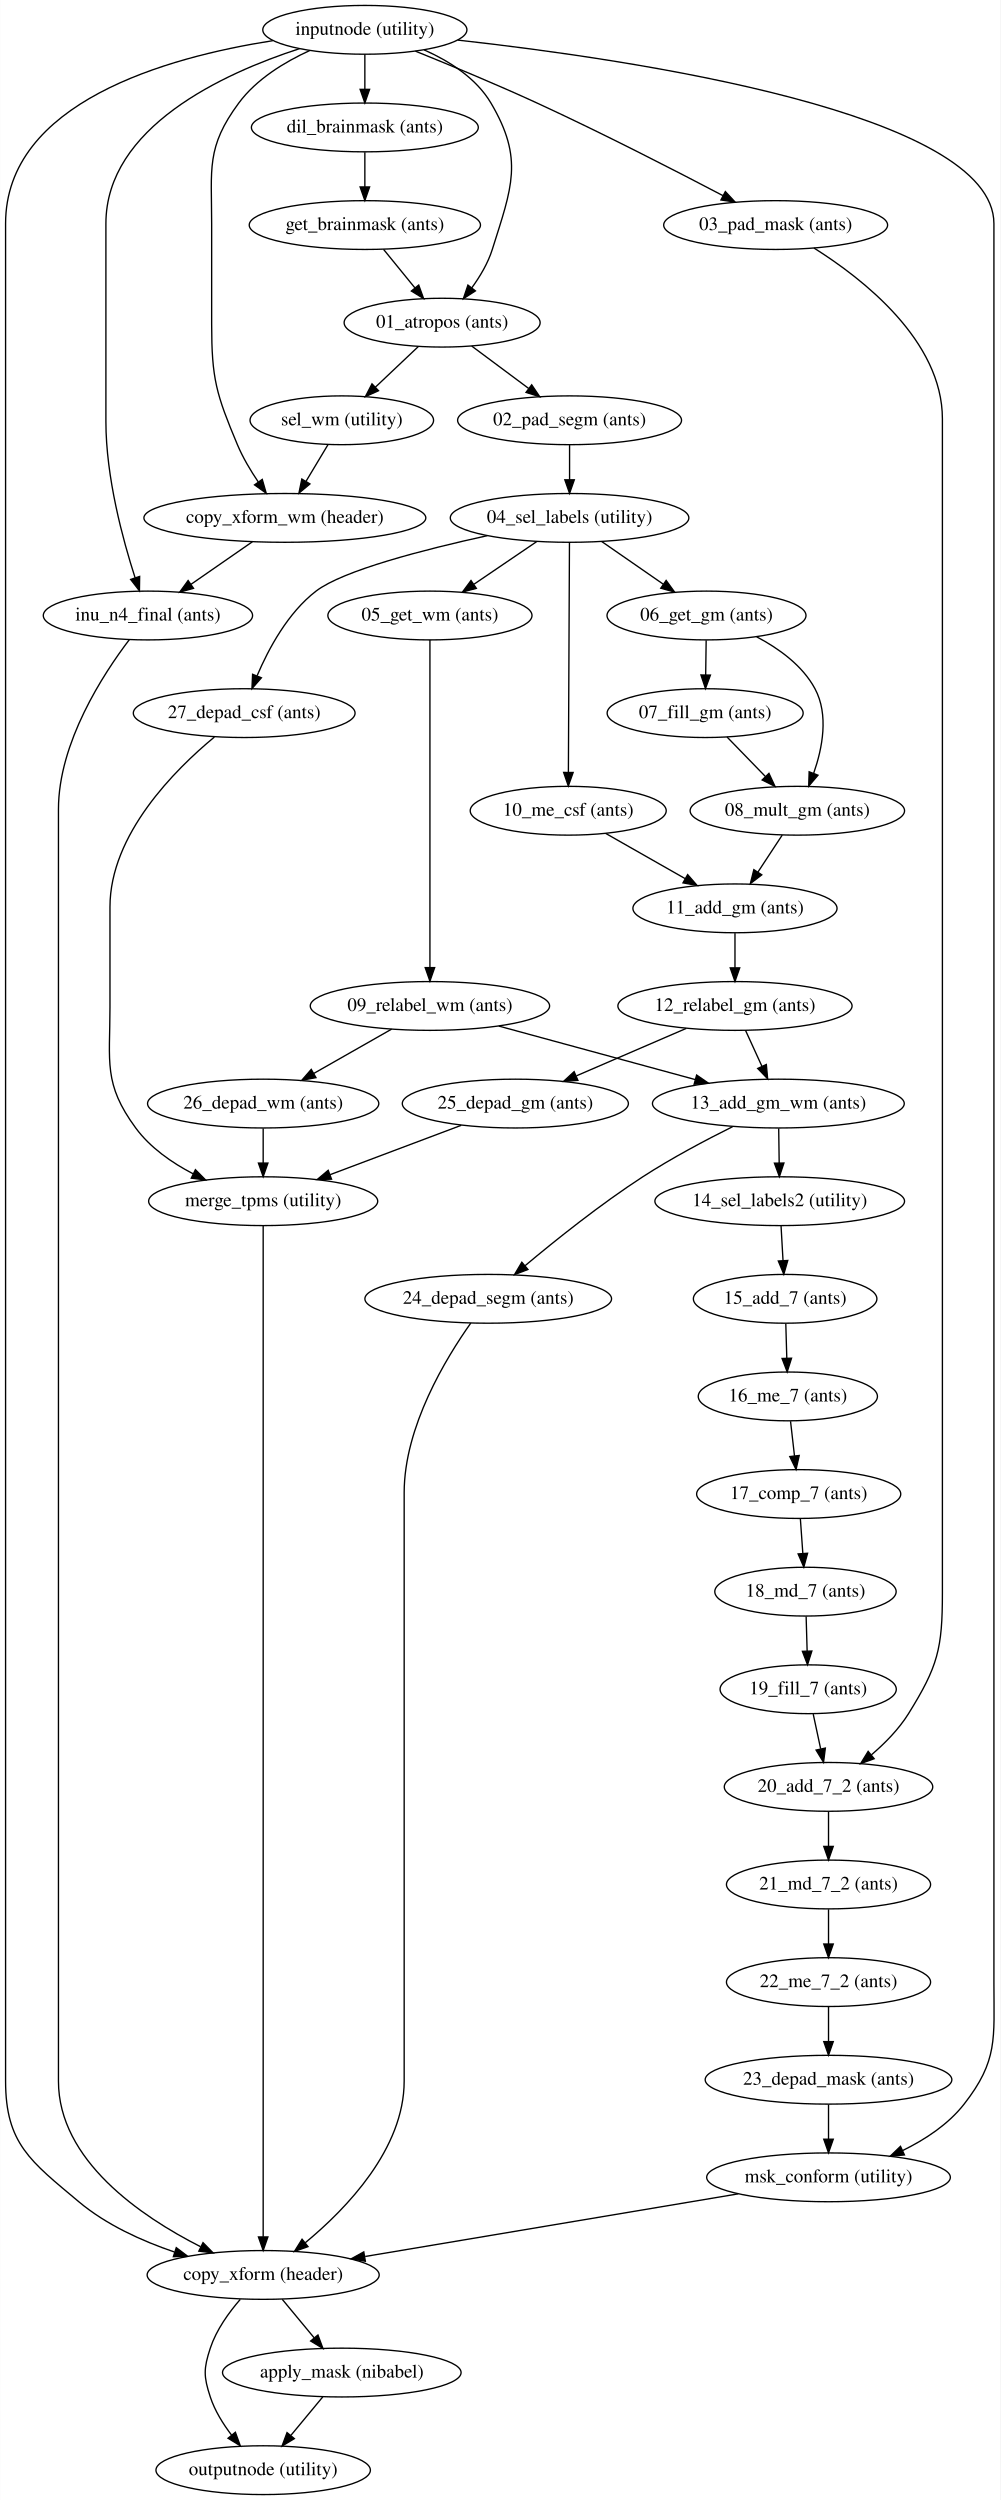
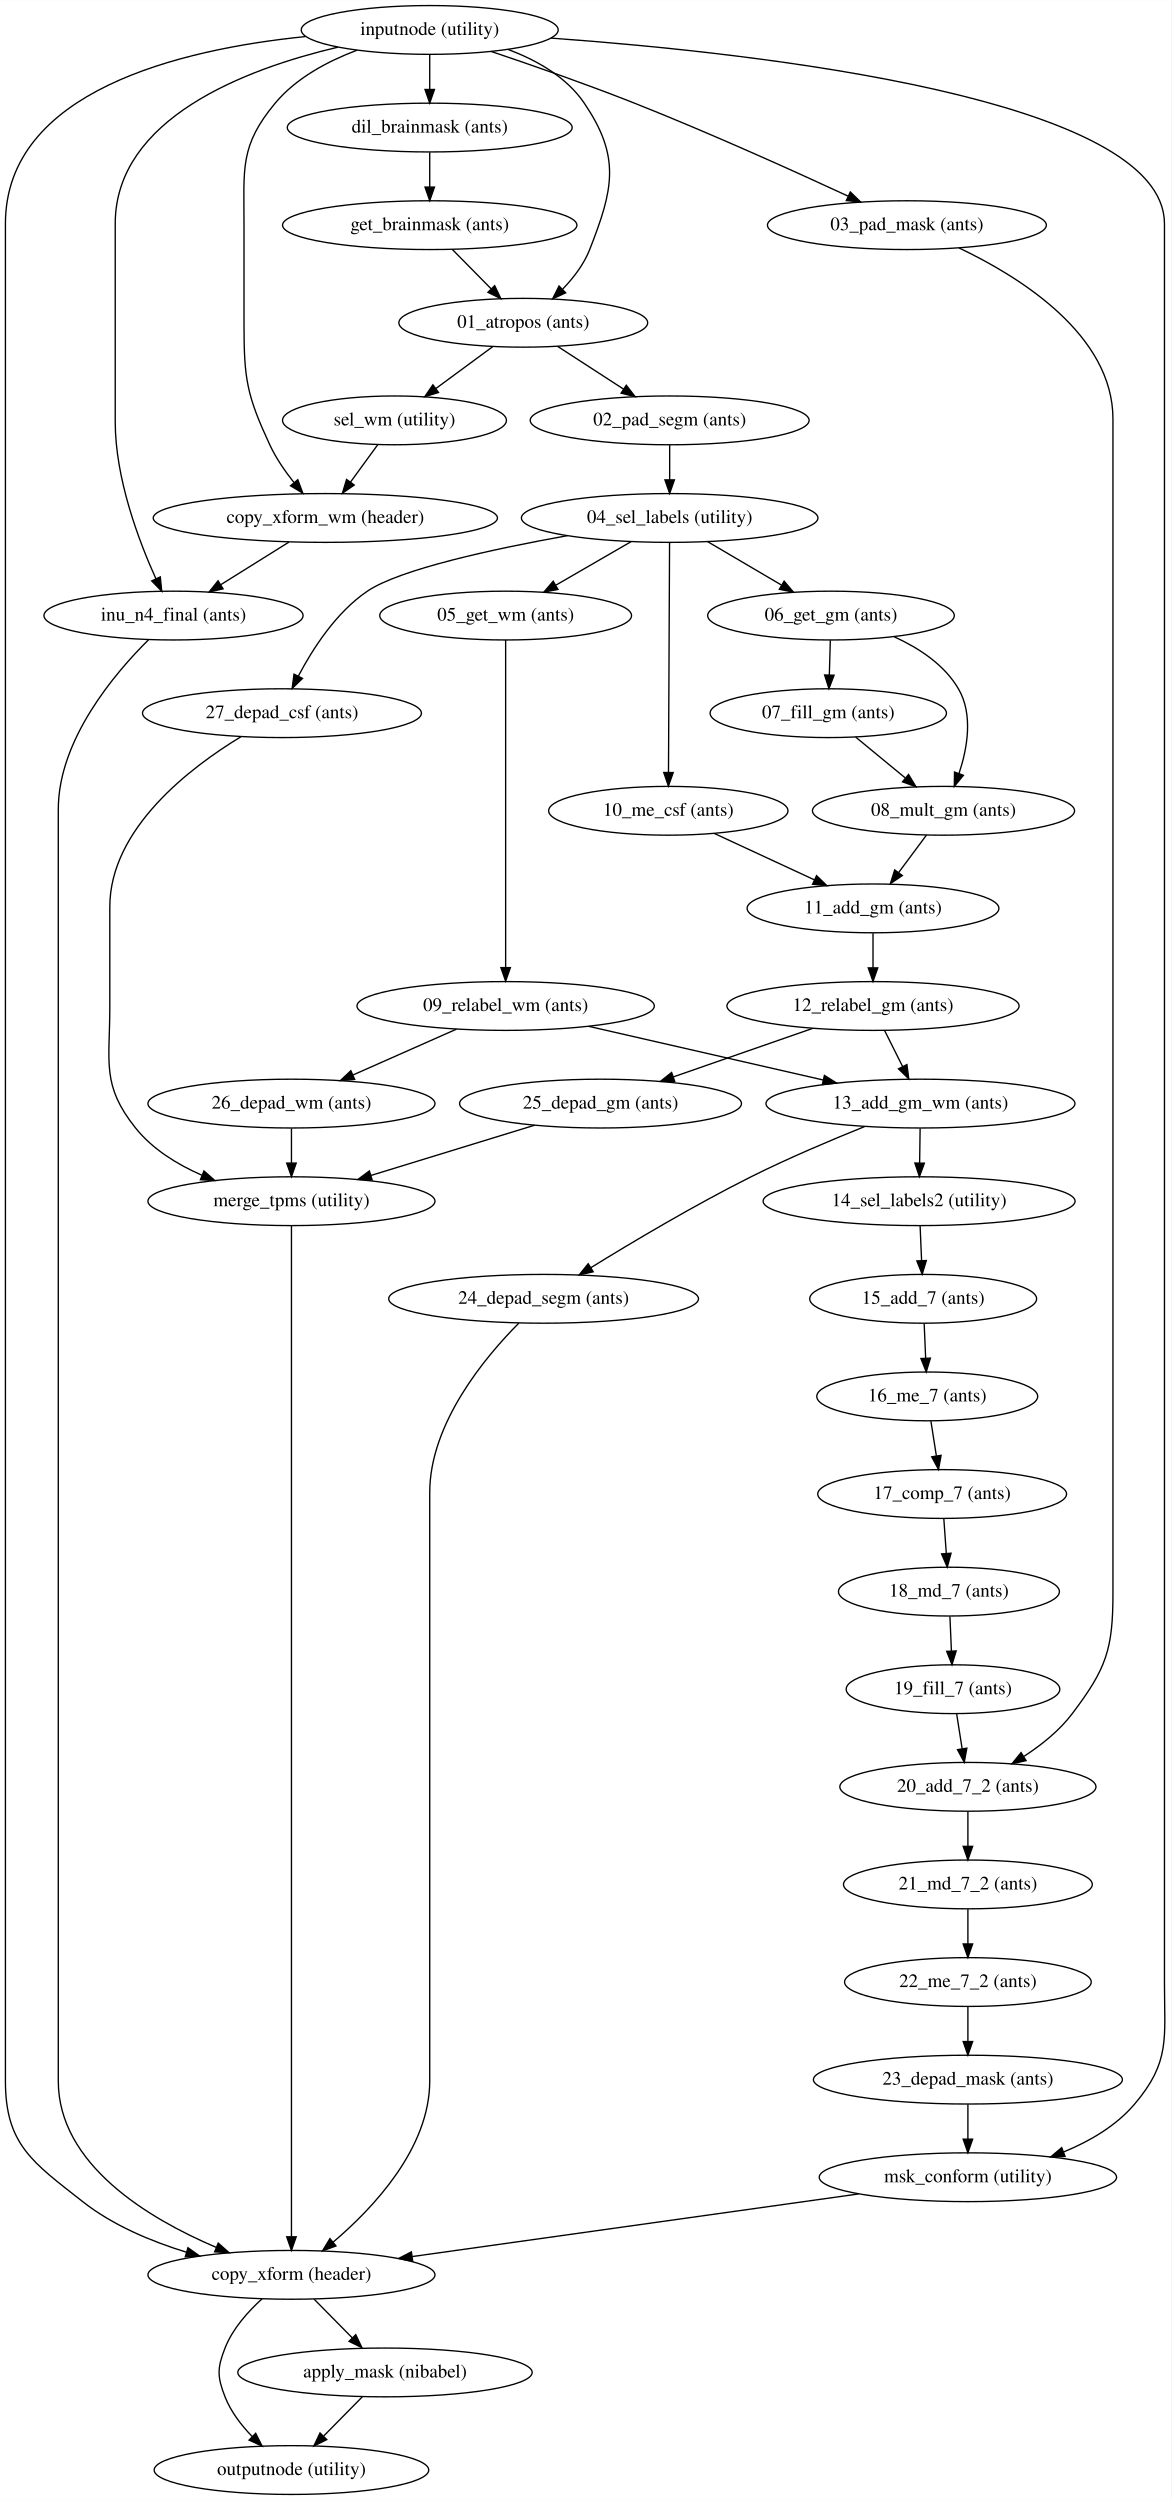
- <svg xmlns="http://www.w3.org/2000/svg" width="738pt" height="1844pt" viewBox="0.00 0.00 737.77 1844.00">
+ <svg xmlns="http://www.w3.org/2000/svg" width="864pt" height="1844pt" viewBox="0.00 0.00 864.09 1844.00">
  <g id="graph0" class="graph" transform="scale(1 1) rotate(0) translate(4 1840)">
-     <polygon fill="white" stroke="transparent" points="-4,4 -4,-1840 733.77,-1840 733.77,4 -4,4" />
+     <polygon fill="white" stroke="transparent" points="-4,4 -4,-1840 860.09,-1840 860.09,4 -4,4" />
    <g id="node1" class="node">
-       <ellipse fill="none" stroke="black" cx="265" cy="-1818" rx="75.29" ry="18" />
-       <text text-anchor="middle" x="265" y="-1814.3" font-family="Times,serif" font-size="14.00">inputnode (utility)</text>
+       <ellipse fill="none" stroke="black" cx="313" cy="-1818" rx="94.78" ry="18" />
+       <text text-anchor="middle" x="313" y="-1814.3" font-family="Times,serif" font-size="14.00">inputnode (utility)</text>
    </g>
    <g id="node2" class="node">
-       <ellipse fill="none" stroke="black" cx="265" cy="-1746" rx="83.69" ry="18" />
-       <text text-anchor="middle" x="265" y="-1742.3" font-family="Times,serif" font-size="14.00">dil_brainmask (ants)</text>
+       <ellipse fill="none" stroke="black" cx="313" cy="-1746" rx="105.08" ry="18" />
+       <text text-anchor="middle" x="313" y="-1742.3" font-family="Times,serif" font-size="14.00">dil_brainmask (ants)</text>
    </g>
    <g id="edge1" class="edge">
-       <path fill="none" stroke="black" d="M265,-1799.7C265,-1791.98 265,-1782.71 265,-1774.11" />
-       <polygon fill="black" stroke="black" points="268.5,-1774.1 265,-1764.1 261.5,-1774.1 268.5,-1774.1" />
+       <path fill="none" stroke="black" d="M313,-1799.7C313,-1791.98 313,-1782.71 313,-1774.11" />
+       <polygon fill="black" stroke="black" points="316.5,-1774.1 313,-1764.1 309.5,-1774.1 316.5,-1774.1" />
    </g>
    <g id="node3" class="node">
-       <ellipse fill="none" stroke="black" cx="190" cy="-162" rx="85.59" ry="18" />
-       <text text-anchor="middle" x="190" y="-158.3" font-family="Times,serif" font-size="14.00">copy_xform (header)</text>
+       <ellipse fill="none" stroke="black" cx="211" cy="-162" rx="105.88" ry="18" />
+       <text text-anchor="middle" x="211" y="-158.3" font-family="Times,serif" font-size="14.00">copy_xform (header)</text>
    </g>
    <g id="edge2" class="edge">
-       <path fill="none" stroke="black" d="M197.1,-1810C118.58,-1797.73 0,-1764.39 0,-1675 0,-1675 0,-1675 0,-305 0,-258.73 18.57,-245.75 54,-216 74.21,-199.03 100.49,-187.09 124.55,-178.91" />
-       <polygon fill="black" stroke="black" points="125.91,-182.14 134.35,-175.73 123.75,-175.48 125.91,-182.14" />
+       <path fill="none" stroke="black" d="M221.2,-1813.12C128.85,-1803.71 0,-1773.01 0,-1675 0,-1675 0,-1675 0,-305 0,-258.03 20.07,-245.03 57,-216 79.07,-198.64 107.2,-186.78 133.36,-178.75" />
+       <polygon fill="black" stroke="black" points="134.65,-182.02 143.27,-175.86 132.69,-175.3 134.65,-182.02" />
    </g>
    <g id="node4" class="node">
-       <ellipse fill="none" stroke="black" cx="206" cy="-1458" rx="103.98" ry="18" />
-       <text text-anchor="middle" x="206" y="-1454.3" font-family="Times,serif" font-size="14.00">copy_xform_wm (header)</text>
+       <ellipse fill="none" stroke="black" cx="236" cy="-1458" rx="126.98" ry="18" />
+       <text text-anchor="middle" x="236" y="-1454.3" font-family="Times,serif" font-size="14.00">copy_xform_wm (header)</text>
    </g>
    <g id="edge3" class="edge">
-       <path fill="none" stroke="black" d="M224.43,-1802.77C205.82,-1794.27 185.04,-1781.63 172,-1764 147.89,-1731.41 152,-1715.54 152,-1675 152,-1675 152,-1675 152,-1601 152,-1560.55 155.36,-1549.3 171,-1512 174.99,-1502.49 180.73,-1492.86 186.42,-1484.46" />
-       <polygon fill="black" stroke="black" points="189.33,-1486.4 192.25,-1476.21 183.62,-1482.36 189.33,-1486.4" />
+       <path fill="none" stroke="black" d="M259.34,-1803.06C237.78,-1794.94 214.43,-1782.54 199,-1764 172.86,-1732.6 176,-1715.86 176,-1675 176,-1675 176,-1675 176,-1601 176,-1560.55 177.98,-1548.69 195,-1512 199.55,-1502.19 206.21,-1492.51 212.84,-1484.16" />
+       <polygon fill="black" stroke="black" points="215.67,-1486.23 219.38,-1476.3 210.29,-1481.75 215.67,-1486.23" />
    </g>
    <g id="node5" class="node">
-       <ellipse fill="none" stroke="black" cx="568" cy="-1674" rx="82.59" ry="18" />
-       <text text-anchor="middle" x="568" y="-1670.3" font-family="Times,serif" font-size="14.00">03_pad_mask (ants)</text>
+       <ellipse fill="none" stroke="black" cx="665" cy="-1674" rx="102.88" ry="18" />
+       <text text-anchor="middle" x="665" y="-1670.3" font-family="Times,serif" font-size="14.00">03_pad_mask (ants)</text>
    </g>
    <g id="edge4" class="edge">
-       <path fill="none" stroke="black" d="M302.26,-1802.28C327.74,-1792.02 362.16,-1777.75 392,-1764 439.82,-1741.97 493.68,-1714.3 529.09,-1695.71" />
-       <polygon fill="black" stroke="black" points="530.9,-1698.71 538.12,-1690.95 527.64,-1692.51 530.9,-1698.71" />
+       <path fill="none" stroke="black" d="M358.27,-1802.15C388.45,-1792.01 428.87,-1777.92 464,-1764 519.02,-1742.2 581.13,-1714.16 621.56,-1695.43" />
+       <polygon fill="black" stroke="black" points="623.26,-1698.5 630.85,-1691.11 620.31,-1692.15 623.26,-1698.5" />
    </g>
    <g id="node6" class="node">
-       <ellipse fill="none" stroke="black" cx="322" cy="-1602" rx="72.29" ry="18" />
-       <text text-anchor="middle" x="322" y="-1598.3" font-family="Times,serif" font-size="14.00">01_atropos (ants)</text>
+       <ellipse fill="none" stroke="black" cx="382" cy="-1602" rx="91.78" ry="18" />
+       <text text-anchor="middle" x="382" y="-1598.3" font-family="Times,serif" font-size="14.00">01_atropos (ants)</text>
    </g>
    <g id="edge5" class="edge">
-       <path fill="none" stroke="black" d="M308.67,-1803.22C327.26,-1794.97 347.13,-1782.4 358,-1764 382.41,-1722.66 373.4,-1701.79 359,-1656 355.82,-1645.88 349.94,-1636.01 343.8,-1627.59" />
-       <polygon fill="black" stroke="black" points="346.55,-1625.43 337.65,-1619.69 341.03,-1629.73 346.55,-1625.43" />
+       <path fill="none" stroke="black" d="M370.59,-1803.68C391.83,-1795.76 413.9,-1783.33 427,-1764 453.94,-1724.24 448.51,-1700.73 431,-1656 426.73,-1645.1 419.06,-1635.1 411.03,-1626.79" />
+       <polygon fill="black" stroke="black" points="413.27,-1624.09 403.64,-1619.66 408.4,-1629.12 413.27,-1624.09" />
    </g>
    <g id="node7" class="node">
-       <ellipse fill="none" stroke="black" cx="105" cy="-1386" rx="77.19" ry="18" />
-       <text text-anchor="middle" x="105" y="-1382.3" font-family="Times,serif" font-size="14.00">inu_n4_final (ants)</text>
+       <ellipse fill="none" stroke="black" cx="124" cy="-1386" rx="95.58" ry="18" />
+       <text text-anchor="middle" x="124" y="-1382.3" font-family="Times,serif" font-size="14.00">inu_n4_final (ants)</text>
    </g>
    <g id="edge6" class="edge">
-       <path fill="none" stroke="black" d="M216.8,-1804.12C160.22,-1785.74 74,-1746.07 74,-1675 74,-1675 74,-1675 74,-1529 74,-1488.1 86.43,-1442.06 95.55,-1413.79" />
-       <polygon fill="black" stroke="black" points="98.89,-1414.82 98.73,-1404.22 92.25,-1412.61 98.89,-1414.82" />
+       <path fill="none" stroke="black" d="M245.27,-1805.32C176.79,-1789.16 81,-1752.68 81,-1675 81,-1675 81,-1675 81,-1529 81,-1487.06 98.39,-1441.04 111.05,-1413.08" />
+       <polygon fill="black" stroke="black" points="114.24,-1414.53 115.3,-1403.98 107.9,-1411.57 114.24,-1414.53" />
    </g>
    <g id="node8" class="node">
-       <ellipse fill="none" stroke="black" cx="607" cy="-234" rx="89.88" ry="18" />
-       <text text-anchor="middle" x="607" y="-230.3" font-family="Times,serif" font-size="14.00">msk_conform (utility)</text>
+       <ellipse fill="none" stroke="black" cx="710" cy="-234" rx="109.68" ry="18" />
+       <text text-anchor="middle" x="710" y="-230.3" font-family="Times,serif" font-size="14.00">msk_conform (utility)</text>
    </g>
    <g id="edge7" class="edge">
-       <path fill="none" stroke="black" d="M333.46,-1810.43C462.53,-1796.13 729,-1756.72 729,-1675 729,-1675 729,-1675 729,-377 729,-336.25 732.07,-320.12 707,-288 695.37,-273.1 678.36,-261.92 661.66,-253.76" />
-       <polygon fill="black" stroke="black" points="663,-250.52 652.45,-249.53 660.08,-256.88 663,-250.52" />
+       <path fill="none" stroke="black" d="M402.5,-1811.98C556.44,-1800.87 855,-1767.41 855,-1675 855,-1675 855,-1675 855,-377 855,-336.25 859.35,-319.08 833,-288 819.37,-271.92 799.96,-260.58 780.59,-252.64" />
+       <polygon fill="black" stroke="black" points="781.69,-249.32 771.1,-249.01 779.19,-255.86 781.69,-249.32" />
    </g>
    <g id="node9" class="node">
-       <ellipse fill="none" stroke="black" cx="265" cy="-1674" rx="85.29" ry="18" />
-       <text text-anchor="middle" x="265" y="-1670.3" font-family="Times,serif" font-size="14.00">get_brainmask (ants)</text>
+       <ellipse fill="none" stroke="black" cx="313" cy="-1674" rx="108.58" ry="18" />
+       <text text-anchor="middle" x="313" y="-1670.3" font-family="Times,serif" font-size="14.00">get_brainmask (ants)</text>
    </g>
    <g id="edge8" class="edge">
-       <path fill="none" stroke="black" d="M265,-1727.7C265,-1719.98 265,-1710.71 265,-1702.11" />
-       <polygon fill="black" stroke="black" points="268.5,-1702.1 265,-1692.1 261.5,-1702.1 268.5,-1702.1" />
+       <path fill="none" stroke="black" d="M313,-1727.7C313,-1719.98 313,-1710.71 313,-1702.11" />
+       <polygon fill="black" stroke="black" points="316.5,-1702.1 313,-1692.1 309.5,-1702.1 316.5,-1702.1" />
    </g>
    <g id="node10" class="node">
-       <ellipse fill="none" stroke="black" cx="248" cy="-90" rx="87.99" ry="18" />
-       <text text-anchor="middle" x="248" y="-86.3" font-family="Times,serif" font-size="14.00">apply_mask (nibabel)</text>
+       <ellipse fill="none" stroke="black" cx="280" cy="-90" rx="108.58" ry="18" />
+       <text text-anchor="middle" x="280" y="-86.3" font-family="Times,serif" font-size="14.00">apply_mask (nibabel)</text>
    </g>
    <g id="edge9" class="edge">
-       <path fill="none" stroke="black" d="M204.04,-144.05C211.09,-135.54 219.77,-125.07 227.55,-115.68" />
-       <polygon fill="black" stroke="black" points="230.4,-117.72 234.09,-107.79 225.01,-113.26 230.4,-117.72" />
+       <path fill="none" stroke="black" d="M227.7,-144.05C236.14,-135.5 246.53,-124.96 255.82,-115.54" />
+       <polygon fill="black" stroke="black" points="258.44,-117.85 262.97,-108.28 253.46,-112.94 258.44,-117.85" />
    </g>
    <g id="node11" class="node">
-       <ellipse fill="none" stroke="black" cx="190" cy="-18" rx="79.09" ry="18" />
-       <text text-anchor="middle" x="190" y="-14.3" font-family="Times,serif" font-size="14.00">outputnode (utility)</text>
+       <ellipse fill="none" stroke="black" cx="211" cy="-18" rx="101.28" ry="18" />
+       <text text-anchor="middle" x="211" y="-14.3" font-family="Times,serif" font-size="14.00">outputnode (utility)</text>
    </g>
    <g id="edge10" class="edge">
-       <path fill="none" stroke="black" d="M173.11,-143.99C164.71,-134.31 155.42,-121.46 151,-108 146.01,-92.8 146.01,-87.2 151,-72 154.31,-61.91 160.37,-52.15 166.73,-43.82" />
-       <polygon fill="black" stroke="black" points="169.5,-45.97 173.11,-36.01 164.08,-41.54 169.5,-45.97" />
+       <path fill="none" stroke="black" d="M189.36,-144.34C178.96,-134.94 167.57,-122.24 162,-108 156.17,-93.1 156.17,-86.9 162,-72 166.27,-61.1 173.94,-51.1 181.97,-42.79" />
+       <polygon fill="black" stroke="black" points="184.6,-45.12 189.36,-35.66 179.73,-40.09 184.6,-45.12" />
    </g>
    <g id="edge11" class="edge">
-       <path fill="none" stroke="black" d="M182.06,-1440.41C168.51,-1431.02 151.38,-1419.15 136.72,-1408.98" />
-       <polygon fill="black" stroke="black" points="138.63,-1406.05 128.42,-1403.23 134.64,-1411.8 138.63,-1406.05" />
+       <path fill="none" stroke="black" d="M209.17,-1440.23C194.1,-1430.81 175.12,-1418.95 158.9,-1408.82" />
+       <polygon fill="black" stroke="black" points="160.56,-1405.72 150.22,-1403.39 156.85,-1411.66 160.56,-1405.72" />
    </g>
    <g id="node12" class="node">
-       <ellipse fill="none" stroke="black" cx="607" cy="-522" rx="76.89" ry="18" />
-       <text text-anchor="middle" x="607" y="-518.3" font-family="Times,serif" font-size="14.00">20_add_7_2 (ants)</text>
+       <ellipse fill="none" stroke="black" cx="710" cy="-522" rx="94.48" ry="18" />
+       <text text-anchor="middle" x="710" y="-518.3" font-family="Times,serif" font-size="14.00">20_add_7_2 (ants)</text>
    </g>
    <g id="edge12" class="edge">
-       <path fill="none" stroke="black" d="M596.22,-1657.08C632.53,-1634.25 691,-1588.57 691,-1531 691,-1531 691,-1531 691,-665 691,-623.91 687.7,-610.89 666,-576 658.89,-564.56 648.59,-554.12 638.59,-545.59" />
-       <polygon fill="black" stroke="black" points="640.66,-542.77 630.69,-539.18 636.24,-548.2 640.66,-542.77" />
+       <path fill="none" stroke="black" d="M703.36,-1657.23C748.38,-1635.86 817,-1593.11 817,-1531 817,-1531 817,-1531 817,-665 817,-623.26 812.15,-609.32 787,-576 777.55,-563.48 764.25,-552.85 751.36,-544.48" />
+       <polygon fill="black" stroke="black" points="752.91,-541.32 742.56,-539.05 749.23,-547.28 752.91,-541.32" />
    </g>
    <g id="node13" class="node">
-       <ellipse fill="none" stroke="black" cx="416" cy="-1530" rx="82.59" ry="18" />
-       <text text-anchor="middle" x="416" y="-1526.3" font-family="Times,serif" font-size="14.00">02_pad_segm (ants)</text>
+       <ellipse fill="none" stroke="black" cx="490" cy="-1530" rx="102.88" ry="18" />
+       <text text-anchor="middle" x="490" y="-1526.3" font-family="Times,serif" font-size="14.00">02_pad_segm (ants)</text>
    </g>
    <g id="edge13" class="edge">
-       <path fill="none" stroke="black" d="M343.8,-1584.76C356.29,-1575.47 372.14,-1563.66 385.81,-1553.48" />
-       <polygon fill="black" stroke="black" points="388.06,-1556.17 393.99,-1547.39 383.88,-1550.56 388.06,-1556.17" />
+       <path fill="none" stroke="black" d="M407.32,-1584.59C421.84,-1575.18 440.26,-1563.24 456.02,-1553.02" />
+       <polygon fill="black" stroke="black" points="457.98,-1555.93 464.46,-1547.55 454.17,-1550.05 457.98,-1555.93" />
    </g>
    <g id="node14" class="node">
-       <ellipse fill="none" stroke="black" cx="248" cy="-1530" rx="67.69" ry="18" />
-       <text text-anchor="middle" x="248" y="-1526.3" font-family="Times,serif" font-size="14.00">sel_wm (utility)</text>
+       <ellipse fill="none" stroke="black" cx="287" cy="-1530" rx="82.59" ry="18" />
+       <text text-anchor="middle" x="287" y="-1526.3" font-family="Times,serif" font-size="14.00">sel_wm (utility)</text>
    </g>
    <g id="edge14" class="edge">
-       <path fill="none" stroke="black" d="M304.46,-1584.41C294.97,-1575.43 283.09,-1564.19 272.68,-1554.34" />
-       <polygon fill="black" stroke="black" points="275.08,-1551.8 265.41,-1547.47 270.27,-1556.88 275.08,-1551.8" />
+       <path fill="none" stroke="black" d="M359.49,-1584.41C346.95,-1575.17 331.16,-1563.54 317.52,-1553.49" />
+       <polygon fill="black" stroke="black" points="319.48,-1550.58 309.35,-1547.47 315.33,-1556.22 319.48,-1550.58" />
    </g>
    <g id="edge15" class="edge">
-       <path fill="none" stroke="black" d="M91.32,-1368.25C71.99,-1342.82 39,-1292.21 39,-1243 39,-1243 39,-1243 39,-305 39,-246.71 99.45,-205.33 143.86,-182.81" />
-       <polygon fill="black" stroke="black" points="145.63,-185.83 153.06,-178.28 142.54,-179.55 145.63,-185.83" />
+       <path fill="none" stroke="black" d="M105.56,-1368.15C80.56,-1343.36 39,-1294.43 39,-1243 39,-1243 39,-1243 39,-305 39,-243.52 105.16,-203.68 155.41,-182.29" />
+       <polygon fill="black" stroke="black" points="156.99,-185.42 164.91,-178.38 154.33,-178.95 156.99,-185.42" />
    </g>
    <g id="edge16" class="edge">
-       <path fill="none" stroke="black" d="M540.46,-221.83C465.42,-209.23 343.66,-188.79 265.22,-175.63" />
-       <polygon fill="black" stroke="black" points="265.37,-172.1 254.93,-173.9 264.21,-179.01 265.37,-172.1" />
+       <path fill="none" stroke="black" d="M629.55,-221.71C539.38,-209.07 393.61,-188.62 300.07,-175.49" />
+       <polygon fill="black" stroke="black" points="300.45,-172.01 290.06,-174.09 299.47,-178.95 300.45,-172.01" />
    </g>
    <g id="edge17" class="edge">
-       <path fill="none" stroke="black" d="M278.8,-1656.05C285.73,-1647.54 294.26,-1637.07 301.9,-1627.68" />
-       <polygon fill="black" stroke="black" points="304.73,-1629.75 308.33,-1619.79 299.3,-1625.33 304.73,-1629.75" />
+       <path fill="none" stroke="black" d="M329.7,-1656.05C338.26,-1647.37 348.84,-1636.64 358.23,-1627.11" />
+       <polygon fill="black" stroke="black" points="360.92,-1629.37 365.45,-1619.79 355.94,-1624.45 360.92,-1629.37" />
    </g>
    <g id="edge18" class="edge">
-       <path fill="none" stroke="black" d="M233.96,-72.05C226.91,-63.54 218.23,-53.07 210.45,-43.68" />
-       <polygon fill="black" stroke="black" points="212.99,-41.26 203.91,-35.79 207.6,-45.72 212.99,-41.26" />
+       <path fill="none" stroke="black" d="M263.3,-72.05C254.74,-63.37 244.16,-52.64 234.77,-43.11" />
+       <polygon fill="black" stroke="black" points="237.06,-40.45 227.55,-35.79 232.08,-45.37 237.06,-40.45" />
    </g>
    <g id="node35" class="node">
-       <ellipse fill="none" stroke="black" cx="607" cy="-450" rx="75.29" ry="18" />
-       <text text-anchor="middle" x="607" y="-446.3" font-family="Times,serif" font-size="14.00">21_md_7_2 (ants)</text>
+       <ellipse fill="none" stroke="black" cx="710" cy="-450" rx="91.78" ry="18" />
+       <text text-anchor="middle" x="710" y="-446.3" font-family="Times,serif" font-size="14.00">21_md_7_2 (ants)</text>
    </g>
    <g id="edge19" class="edge">
-       <path fill="none" stroke="black" d="M607,-503.7C607,-495.98 607,-486.71 607,-478.11" />
-       <polygon fill="black" stroke="black" points="610.5,-478.1 607,-468.1 603.5,-478.1 610.5,-478.1" />
+       <path fill="none" stroke="black" d="M710,-503.7C710,-495.98 710,-486.71 710,-478.11" />
+       <polygon fill="black" stroke="black" points="713.5,-478.1 710,-468.1 706.5,-478.1 713.5,-478.1" />
    </g>
    <g id="node15" class="node">
-       <ellipse fill="none" stroke="black" cx="416" cy="-1458" rx="87.99" ry="18" />
-       <text text-anchor="middle" x="416" y="-1454.3" font-family="Times,serif" font-size="14.00">04_sel_labels (utility)</text>
+       <ellipse fill="none" stroke="black" cx="490" cy="-1458" rx="109.38" ry="18" />
+       <text text-anchor="middle" x="490" y="-1454.3" font-family="Times,serif" font-size="14.00">04_sel_labels (utility)</text>
    </g>
    <g id="edge20" class="edge">
-       <path fill="none" stroke="black" d="M416,-1511.7C416,-1503.98 416,-1494.71 416,-1486.11" />
-       <polygon fill="black" stroke="black" points="419.5,-1486.1 416,-1476.1 412.5,-1486.1 419.5,-1486.1" />
+       <path fill="none" stroke="black" d="M490,-1511.7C490,-1503.98 490,-1494.71 490,-1486.11" />
+       <polygon fill="black" stroke="black" points="493.5,-1486.1 490,-1476.1 486.5,-1486.1 493.5,-1486.1" />
    </g>
    <g id="edge21" class="edge">
-       <path fill="none" stroke="black" d="M237.83,-1512.05C232.95,-1503.92 227,-1494 221.57,-1484.94" />
-       <polygon fill="black" stroke="black" points="224.51,-1483.05 216.37,-1476.28 218.51,-1486.65 224.51,-1483.05" />
+       <path fill="none" stroke="black" d="M274.65,-1512.05C268.61,-1503.75 261.2,-1493.58 254.49,-1484.38" />
+       <polygon fill="black" stroke="black" points="257.3,-1482.3 248.59,-1476.28 251.65,-1486.42 257.3,-1482.3" />
    </g>
    <g id="node16" class="node">
-       <ellipse fill="none" stroke="black" cx="313" cy="-1386" rx="75.29" ry="18" />
-       <text text-anchor="middle" x="313" y="-1382.3" font-family="Times,serif" font-size="14.00">05_get_wm (ants)</text>
+       <ellipse fill="none" stroke="black" cx="369" cy="-1386" rx="92.88" ry="18" />
+       <text text-anchor="middle" x="369" y="-1382.3" font-family="Times,serif" font-size="14.00">05_get_wm (ants)</text>
    </g>
    <g id="edge22" class="edge">
-       <path fill="none" stroke="black" d="M391.85,-1440.59C378.03,-1431.2 360.51,-1419.29 345.5,-1409.09" />
-       <polygon fill="black" stroke="black" points="347.24,-1406.04 337,-1403.31 343.3,-1411.82 347.24,-1406.04" />
+       <path fill="none" stroke="black" d="M461.63,-1440.59C445.09,-1431.02 424.05,-1418.85 406.19,-1408.52" />
+       <polygon fill="black" stroke="black" points="407.6,-1405.29 397.19,-1403.31 404.09,-1411.35 407.6,-1405.29" />
    </g>
    <g id="node17" class="node">
-       <ellipse fill="none" stroke="black" cx="517" cy="-1386" rx="73.39" ry="18" />
-       <text text-anchor="middle" x="517" y="-1382.3" font-family="Times,serif" font-size="14.00">06_get_gm (ants)</text>
+       <ellipse fill="none" stroke="black" cx="609" cy="-1386" rx="90.98" ry="18" />
+       <text text-anchor="middle" x="609" y="-1382.3" font-family="Times,serif" font-size="14.00">06_get_gm (ants)</text>
    </g>
    <g id="edge23" class="edge">
-       <path fill="none" stroke="black" d="M439.68,-1440.59C453.23,-1431.2 470.41,-1419.29 485.13,-1409.09" />
-       <polygon fill="black" stroke="black" points="487.24,-1411.88 493.47,-1403.31 483.26,-1406.13 487.24,-1411.88" />
+       <path fill="none" stroke="black" d="M517.9,-1440.59C534.16,-1431.02 554.86,-1418.85 572.42,-1408.52" />
+       <polygon fill="black" stroke="black" points="574.43,-1411.4 581.27,-1403.31 570.88,-1405.36 574.43,-1411.4" />
    </g>
    <g id="node18" class="node">
-       <ellipse fill="none" stroke="black" cx="415" cy="-1242" rx="72.29" ry="18" />
-       <text text-anchor="middle" x="415" y="-1238.3" font-family="Times,serif" font-size="14.00">10_me_csf (ants)</text>
+       <ellipse fill="none" stroke="black" cx="489" cy="-1242" rx="88.28" ry="18" />
+       <text text-anchor="middle" x="489" y="-1238.3" font-family="Times,serif" font-size="14.00">10_me_csf (ants)</text>
    </g>
    <g id="edge24" class="edge">
-       <path fill="none" stroke="black" d="M415.92,-1439.85C415.75,-1402.83 415.34,-1315.18 415.13,-1270.39" />
-       <polygon fill="black" stroke="black" points="418.63,-1270.22 415.08,-1260.23 411.63,-1270.25 418.63,-1270.22" />
+       <path fill="none" stroke="black" d="M489.92,-1439.85C489.75,-1402.83 489.34,-1315.18 489.13,-1270.39" />
+       <polygon fill="black" stroke="black" points="492.63,-1270.22 489.08,-1260.23 485.63,-1270.25 492.63,-1270.22" />
    </g>
    <g id="node19" class="node">
-       <ellipse fill="none" stroke="black" cx="176" cy="-1314" rx="81.79" ry="18" />
-       <text text-anchor="middle" x="176" y="-1310.3" font-family="Times,serif" font-size="14.00">27_depad_csf (ants)</text>
+       <ellipse fill="none" stroke="black" cx="204" cy="-1314" rx="102.88" ry="18" />
+       <text text-anchor="middle" x="204" y="-1310.3" font-family="Times,serif" font-size="14.00">27_depad_csf (ants)</text>
    </g>
    <g id="edge25" class="edge">
-       <path fill="none" stroke="black" d="M355.28,-1444.88C308.61,-1434.65 248.87,-1419.26 229,-1404 208.26,-1388.07 193.98,-1361.52 185.51,-1341.55" />
-       <polygon fill="black" stroke="black" points="188.69,-1340.06 181.72,-1332.08 182.19,-1342.66 188.69,-1340.06" />
+       <path fill="none" stroke="black" d="M414.63,-1444.96C359.75,-1435.11 290.99,-1420.2 267,-1404 243.98,-1388.45 226.65,-1361.48 216.05,-1341.29" />
+       <polygon fill="black" stroke="black" points="219.14,-1339.65 211.52,-1332.28 212.88,-1342.79 219.14,-1339.65" />
    </g>
    <g id="node20" class="node">
-       <ellipse fill="none" stroke="black" cx="313" cy="-1098" rx="88.28" ry="18" />
-       <text text-anchor="middle" x="313" y="-1094.3" font-family="Times,serif" font-size="14.00">09_relabel_wm (ants)</text>
+       <ellipse fill="none" stroke="black" cx="369" cy="-1098" rx="109.68" ry="18" />
+       <text text-anchor="middle" x="369" y="-1094.3" font-family="Times,serif" font-size="14.00">09_relabel_wm (ants)</text>
    </g>
    <g id="edge26" class="edge">
-       <path fill="none" stroke="black" d="M313,-1367.97C313,-1320.29 313,-1185.18 313,-1126.63" />
-       <polygon fill="black" stroke="black" points="316.5,-1126.31 313,-1116.31 309.5,-1126.31 316.5,-1126.31" />
+       <path fill="none" stroke="black" d="M369,-1367.97C369,-1320.29 369,-1185.18 369,-1126.63" />
+       <polygon fill="black" stroke="black" points="372.5,-1126.31 369,-1116.31 365.5,-1126.31 372.5,-1126.31" />
    </g>
    <g id="node21" class="node">
-       <ellipse fill="none" stroke="black" cx="516" cy="-1314" rx="72.29" ry="18" />
-       <text text-anchor="middle" x="516" y="-1310.3" font-family="Times,serif" font-size="14.00">07_fill_gm (ants)</text>
+       <ellipse fill="none" stroke="black" cx="607" cy="-1314" rx="87.18" ry="18" />
+       <text text-anchor="middle" x="607" y="-1310.3" font-family="Times,serif" font-size="14.00">07_fill_gm (ants)</text>
    </g>
    <g id="edge27" class="edge">
-       <path fill="none" stroke="black" d="M516.75,-1367.7C516.64,-1359.98 516.51,-1350.71 516.39,-1342.11" />
-       <polygon fill="black" stroke="black" points="519.89,-1342.05 516.24,-1332.1 512.89,-1342.15 519.89,-1342.05" />
+       <path fill="none" stroke="black" d="M608.51,-1367.7C608.29,-1359.98 608.02,-1350.71 607.77,-1342.11" />
+       <polygon fill="black" stroke="black" points="611.27,-1342 607.49,-1332.1 604.28,-1342.2 611.27,-1342" />
    </g>
    <g id="node22" class="node">
-       <ellipse fill="none" stroke="black" cx="584" cy="-1242" rx="79.09" ry="18" />
-       <text text-anchor="middle" x="584" y="-1238.3" font-family="Times,serif" font-size="14.00">08_mult_gm (ants)</text>
+       <ellipse fill="none" stroke="black" cx="692" cy="-1242" rx="96.68" ry="18" />
+       <text text-anchor="middle" x="692" y="-1238.3" font-family="Times,serif" font-size="14.00">08_mult_gm (ants)</text>
    </g>
    <g id="edge28" class="edge">
-       <path fill="none" stroke="black" d="M553.99,-1370.28C570.27,-1361.72 587.78,-1349.17 597,-1332 607.29,-1312.85 602.54,-1288.21 596.07,-1269.71" />
-       <polygon fill="black" stroke="black" points="599.24,-1268.21 592.38,-1260.14 592.71,-1270.73 599.24,-1268.21" />
+       <path fill="none" stroke="black" d="M655.71,-1370.31C673.79,-1362.08 692.61,-1349.79 703,-1332 714.05,-1313.08 709.63,-1288.07 703.41,-1269.38" />
+       <polygon fill="black" stroke="black" points="706.69,-1268.17 699.96,-1259.99 700.12,-1270.58 706.69,-1268.17" />
    </g>
    <g id="node23" class="node">
-       <ellipse fill="none" stroke="black" cx="538" cy="-1170" rx="75.29" ry="18" />
-       <text text-anchor="middle" x="538" y="-1166.3" font-family="Times,serif" font-size="14.00">11_add_gm (ants)</text>
+       <ellipse fill="none" stroke="black" cx="640" cy="-1170" rx="92.88" ry="18" />
+       <text text-anchor="middle" x="640" y="-1166.3" font-family="Times,serif" font-size="14.00">11_add_gm (ants)</text>
    </g>
    <g id="edge29" class="edge">
-       <path fill="none" stroke="black" d="M442.6,-1225.29C459.89,-1215.45 482.37,-1202.66 501.17,-1191.96" />
-       <polygon fill="black" stroke="black" points="503.1,-1194.89 510.06,-1186.9 499.64,-1188.8 503.1,-1194.89" />
+       <path fill="none" stroke="black" d="M522.89,-1225.29C544.67,-1215.19 573.17,-1201.98 596.6,-1191.12" />
+       <polygon fill="black" stroke="black" points="598.36,-1194.16 605.96,-1186.78 595.42,-1187.81 598.36,-1194.16" />
    </g>
    <g id="node38" class="node">
-       <ellipse fill="none" stroke="black" cx="190" cy="-954" rx="84.49" ry="18" />
-       <text text-anchor="middle" x="190" y="-950.3" font-family="Times,serif" font-size="14.00">merge_tpms (utility)</text>
+       <ellipse fill="none" stroke="black" cx="211" cy="-954" rx="105.88" ry="18" />
+       <text text-anchor="middle" x="211" y="-950.3" font-family="Times,serif" font-size="14.00">merge_tpms (utility)</text>
    </g>
    <g id="edge30" class="edge">
-       <path fill="none" stroke="black" d="M154.03,-1296.38C124.86,-1272.25 77,-1224.49 77,-1171 77,-1171 77,-1171 77,-1097 77,-1056.55 72.04,-1040.59 96,-1008 106.67,-993.49 122.58,-982.4 138.29,-974.21" />
-       <polygon fill="black" stroke="black" points="140.03,-977.26 147.48,-969.72 136.96,-970.97 140.03,-977.26" />
+       <path fill="none" stroke="black" d="M173.9,-1296.73C136.35,-1273.98 77,-1228.88 77,-1171 77,-1171 77,-1171 77,-1097 77,-1056.55 70.74,-1039.59 96,-1008 108.51,-992.36 126.69,-981.14 144.91,-973.17" />
+       <polygon fill="black" stroke="black" points="146.47,-976.31 154.41,-969.29 143.83,-969.83 146.47,-976.31" />
    </g>
    <g id="node24" class="node">
-       <ellipse fill="none" stroke="black" cx="570" cy="-1026" rx="92.88" ry="18" />
-       <text text-anchor="middle" x="570" y="-1022.3" font-family="Times,serif" font-size="14.00">13_add_gm_wm (ants)</text>
+       <ellipse fill="none" stroke="black" cx="675" cy="-1026" rx="113.98" ry="18" />
+       <text text-anchor="middle" x="675" y="-1022.3" font-family="Times,serif" font-size="14.00">13_add_gm_wm (ants)</text>
    </g>
    <g id="edge31" class="edge">
-       <path fill="none" stroke="black" d="M363.77,-1083.17C405.39,-1071.84 464.43,-1055.76 508.68,-1043.7" />
-       <polygon fill="black" stroke="black" points="509.72,-1047.05 518.45,-1041.04 507.88,-1040.29 509.72,-1047.05" />
+       <path fill="none" stroke="black" d="M430.19,-1083C480.08,-1071.59 550.64,-1055.45 603.2,-1043.42" />
+       <polygon fill="black" stroke="black" points="604.16,-1046.79 613.13,-1041.15 602.6,-1039.97 604.16,-1046.79" />
    </g>
    <g id="node25" class="node">
-       <ellipse fill="none" stroke="black" cx="190" cy="-1026" rx="85.29" ry="18" />
-       <text text-anchor="middle" x="190" y="-1022.3" font-family="Times,serif" font-size="14.00">26_depad_wm (ants)</text>
+       <ellipse fill="none" stroke="black" cx="211" cy="-1026" rx="105.88" ry="18" />
+       <text text-anchor="middle" x="211" y="-1022.3" font-family="Times,serif" font-size="14.00">26_depad_wm (ants)</text>
    </g>
    <g id="edge32" class="edge">
-       <path fill="none" stroke="black" d="M284.78,-1080.94C267.71,-1071.23 245.76,-1058.73 227.27,-1048.21" />
-       <polygon fill="black" stroke="black" points="228.94,-1045.13 218.51,-1043.23 225.47,-1051.22 228.94,-1045.13" />
+       <path fill="none" stroke="black" d="M332.75,-1080.94C310.07,-1070.89 280.66,-1057.86 256.43,-1047.13" />
+       <polygon fill="black" stroke="black" points="257.64,-1043.84 247.08,-1042.98 254.8,-1050.24 257.64,-1043.84" />
    </g>
    <g id="edge33" class="edge">
-       <path fill="none" stroke="black" d="M532.12,-1296.41C540.54,-1287.73 551.02,-1276.95 560.35,-1267.34" />
-       <polygon fill="black" stroke="black" points="563.07,-1269.57 567.53,-1259.96 558.05,-1264.69 563.07,-1269.57" />
+       <path fill="none" stroke="black" d="M627.14,-1296.41C638.07,-1287.41 651.76,-1276.14 663.74,-1266.27" />
+       <polygon fill="black" stroke="black" points="666.21,-1268.77 671.71,-1259.71 661.76,-1263.37 666.21,-1268.77" />
    </g>
    <g id="edge34" class="edge">
-       <path fill="none" stroke="black" d="M572.86,-1224.05C567.46,-1215.84 560.86,-1205.79 554.86,-1196.66" />
-       <polygon fill="black" stroke="black" points="557.77,-1194.71 549.35,-1188.28 551.92,-1198.55 557.77,-1194.71" />
+       <path fill="none" stroke="black" d="M679.41,-1224.05C673.24,-1215.75 665.69,-1205.58 658.85,-1196.38" />
+       <polygon fill="black" stroke="black" points="661.61,-1194.22 652.83,-1188.28 655.99,-1198.39 661.61,-1194.22" />
    </g>
    <g id="node26" class="node">
-       <ellipse fill="none" stroke="black" cx="538" cy="-1098" rx="86.38" ry="18" />
-       <text text-anchor="middle" x="538" y="-1094.3" font-family="Times,serif" font-size="14.00">12_relabel_gm (ants)</text>
+       <ellipse fill="none" stroke="black" cx="640" cy="-1098" rx="107.78" ry="18" />
+       <text text-anchor="middle" x="640" y="-1094.3" font-family="Times,serif" font-size="14.00">12_relabel_gm (ants)</text>
    </g>
    <g id="edge35" class="edge">
-       <path fill="none" stroke="black" d="M538,-1151.7C538,-1143.98 538,-1134.71 538,-1126.11" />
-       <polygon fill="black" stroke="black" points="541.5,-1126.1 538,-1116.1 534.5,-1126.1 541.5,-1126.1" />
+       <path fill="none" stroke="black" d="M640,-1151.7C640,-1143.98 640,-1134.71 640,-1126.11" />
+       <polygon fill="black" stroke="black" points="643.5,-1126.1 640,-1116.1 636.5,-1126.1 643.5,-1126.1" />
    </g>
    <g id="node28" class="node">
-       <ellipse fill="none" stroke="black" cx="571" cy="-954" rx="92.08" ry="18" />
-       <text text-anchor="middle" x="571" y="-950.3" font-family="Times,serif" font-size="14.00">14_sel_labels2 (utility)</text>
+       <ellipse fill="none" stroke="black" cx="674" cy="-954" rx="115.08" ry="18" />
+       <text text-anchor="middle" x="674" y="-950.3" font-family="Times,serif" font-size="14.00">14_sel_labels2 (utility)</text>
    </g>
    <g id="edge36" class="edge">
-       <path fill="none" stroke="black" d="M570.25,-1007.7C570.36,-999.98 570.49,-990.71 570.61,-982.11" />
-       <polygon fill="black" stroke="black" points="574.11,-982.15 570.76,-972.1 567.11,-982.05 574.11,-982.15" />
+       <path fill="none" stroke="black" d="M674.75,-1007.7C674.64,-999.98 674.51,-990.71 674.39,-982.11" />
+       <polygon fill="black" stroke="black" points="677.89,-982.05 674.24,-972.1 670.89,-982.15 677.89,-982.05" />
    </g>
    <g id="node29" class="node">
-       <ellipse fill="none" stroke="black" cx="356" cy="-882" rx="90.98" ry="18" />
-       <text text-anchor="middle" x="356" y="-878.3" font-family="Times,serif" font-size="14.00">24_depad_segm (ants)</text>
+       <ellipse fill="none" stroke="black" cx="397" cy="-882" rx="114.28" ry="18" />
+       <text text-anchor="middle" x="397" y="-878.3" font-family="Times,serif" font-size="14.00">24_depad_segm (ants)</text>
    </g>
    <g id="edge37" class="edge">
-       <path fill="none" stroke="black" d="M536.29,-1008.99C516.5,-999.14 491.27,-985.79 470,-972 438.85,-951.81 405.66,-925.26 383.17,-906.42" />
-       <polygon fill="black" stroke="black" points="385.29,-903.63 375.39,-899.86 380.78,-908.98 385.29,-903.63" />
+       <path fill="none" stroke="black" d="M633.88,-1009.09C609.21,-999.16 577.4,-985.71 550,-972 508.35,-951.16 462.4,-923.81 431.83,-904.95" />
+       <polygon fill="black" stroke="black" points="433.59,-901.93 423.25,-899.63 429.9,-907.88 433.59,-901.93" />
    </g>
    <g id="edge38" class="edge">
-       <path fill="none" stroke="black" d="M190,-1007.7C190,-999.98 190,-990.71 190,-982.11" />
-       <polygon fill="black" stroke="black" points="193.5,-982.1 190,-972.1 186.5,-982.1 193.5,-982.1" />
+       <path fill="none" stroke="black" d="M211,-1007.7C211,-999.98 211,-990.71 211,-982.11" />
+       <polygon fill="black" stroke="black" points="214.5,-982.1 211,-972.1 207.5,-982.1 214.5,-982.1" />
    </g>
    <g id="edge39" class="edge">
-       <path fill="none" stroke="black" d="M545.75,-1080.05C549.39,-1072.09 553.81,-1062.41 557.88,-1053.51" />
-       <polygon fill="black" stroke="black" points="561.13,-1054.83 562.1,-1044.28 554.76,-1051.91 561.13,-1054.83" />
+       <path fill="none" stroke="black" d="M648.47,-1080.05C652.5,-1072.01 657.4,-1062.2 661.89,-1053.23" />
+       <polygon fill="black" stroke="black" points="665.02,-1054.78 666.36,-1044.28 658.76,-1051.65 665.02,-1054.78" />
    </g>
    <g id="node27" class="node">
-       <ellipse fill="none" stroke="black" cx="376" cy="-1026" rx="83.39" ry="18" />
-       <text text-anchor="middle" x="376" y="-1022.3" font-family="Times,serif" font-size="14.00">25_depad_gm (ants)</text>
+       <ellipse fill="none" stroke="black" cx="439" cy="-1026" rx="103.98" ry="18" />
+       <text text-anchor="middle" x="439" y="-1022.3" font-family="Times,serif" font-size="14.00">25_depad_gm (ants)</text>
    </g>
    <g id="edge40" class="edge">
-       <path fill="none" stroke="black" d="M502.05,-1081.46C478.16,-1071.14 446.61,-1057.51 421.05,-1046.47" />
-       <polygon fill="black" stroke="black" points="422.14,-1043.12 411.57,-1042.37 419.36,-1049.55 422.14,-1043.12" />
+       <path fill="none" stroke="black" d="M595.39,-1081.46C565.1,-1070.92 524.88,-1056.91 492.81,-1045.74" />
+       <polygon fill="black" stroke="black" points="493.73,-1042.35 483.14,-1042.37 491.43,-1048.97 493.73,-1042.35" />
    </g>
    <g id="edge41" class="edge">
-       <path fill="none" stroke="black" d="M336.1,-1009.98C307.78,-999.33 269.58,-984.95 239.35,-973.57" />
-       <polygon fill="black" stroke="black" points="240.43,-970.24 229.84,-969.99 237.96,-976.79 240.43,-970.24" />
+       <path fill="none" stroke="black" d="M390.37,-1010.07C355.07,-999.23 307.15,-984.52 269.72,-973.03" />
+       <polygon fill="black" stroke="black" points="270.54,-969.62 259.95,-970.03 268.48,-976.31 270.54,-969.62" />
    </g>
    <g id="node30" class="node">
-       <ellipse fill="none" stroke="black" cx="575" cy="-882" rx="67.69" ry="18" />
-       <text text-anchor="middle" x="575" y="-878.3" font-family="Times,serif" font-size="14.00">15_add_7 (ants)</text>
+       <ellipse fill="none" stroke="black" cx="677" cy="-882" rx="83.69" ry="18" />
+       <text text-anchor="middle" x="677" y="-878.3" font-family="Times,serif" font-size="14.00">15_add_7 (ants)</text>
    </g>
    <g id="edge42" class="edge">
-       <path fill="none" stroke="black" d="M571.99,-935.7C572.43,-927.98 572.96,-918.71 573.45,-910.11" />
-       <polygon fill="black" stroke="black" points="576.95,-910.29 574.02,-900.1 569.96,-909.89 576.95,-910.29" />
+       <path fill="none" stroke="black" d="M674.74,-935.7C675.07,-927.98 675.47,-918.71 675.84,-910.11" />
+       <polygon fill="black" stroke="black" points="679.34,-910.25 676.27,-900.1 672.34,-909.95 679.34,-910.25" />
    </g>
    <g id="edge43" class="edge">
-       <path fill="none" stroke="black" d="M343.15,-864.11C324.99,-838.51 294,-787.69 294,-739 294,-739 294,-739 294,-305 294,-255.07 251.63,-211.03 220.98,-185.7" />
-       <polygon fill="black" stroke="black" points="223.07,-182.89 213.08,-179.37 218.69,-188.35 223.07,-182.89" />
+       <path fill="none" stroke="black" d="M378.77,-864.1C354.07,-839.27 313,-790.27 313,-739 313,-739 313,-739 313,-305 313,-255.54 271.68,-211.52 241.64,-186.04" />
+       <polygon fill="black" stroke="black" points="243.84,-183.32 233.89,-179.67 239.39,-188.73 243.84,-183.32" />
    </g>
    <g id="node31" class="node">
-       <ellipse fill="none" stroke="black" cx="577" cy="-810" rx="66.09" ry="18" />
-       <text text-anchor="middle" x="577" y="-806.3" font-family="Times,serif" font-size="14.00">16_me_7 (ants)</text>
+       <ellipse fill="none" stroke="black" cx="680" cy="-810" rx="81.49" ry="18" />
+       <text text-anchor="middle" x="680" y="-806.3" font-family="Times,serif" font-size="14.00">16_me_7 (ants)</text>
    </g>
    <g id="edge44" class="edge">
-       <path fill="none" stroke="black" d="M575.49,-863.7C575.71,-855.98 575.98,-846.71 576.23,-838.11" />
-       <polygon fill="black" stroke="black" points="579.72,-838.2 576.51,-828.1 572.73,-838 579.72,-838.2" />
+       <path fill="none" stroke="black" d="M677.74,-863.7C678.07,-855.98 678.47,-846.71 678.84,-838.11" />
+       <polygon fill="black" stroke="black" points="682.34,-838.25 679.27,-828.1 675.34,-837.95 682.34,-838.25" />
    </g>
    <g id="node32" class="node">
-       <ellipse fill="none" stroke="black" cx="585" cy="-738" rx="75.29" ry="18" />
-       <text text-anchor="middle" x="585" y="-734.3" font-family="Times,serif" font-size="14.00">17_comp_7 (ants)</text>
+       <ellipse fill="none" stroke="black" cx="691" cy="-738" rx="91.78" ry="18" />
+       <text text-anchor="middle" x="691" y="-734.3" font-family="Times,serif" font-size="14.00">17_comp_7 (ants)</text>
    </g>
    <g id="edge45" class="edge">
-       <path fill="none" stroke="black" d="M578.98,-791.7C579.86,-783.98 580.92,-774.71 581.9,-766.11" />
-       <polygon fill="black" stroke="black" points="585.39,-766.44 583.05,-756.1 578.43,-765.64 585.39,-766.44" />
+       <path fill="none" stroke="black" d="M682.72,-791.7C683.93,-783.98 685.39,-774.71 686.74,-766.11" />
+       <polygon fill="black" stroke="black" points="690.22,-766.53 688.31,-756.1 683.3,-765.44 690.22,-766.53" />
    </g>
    <g id="node33" class="node">
-       <ellipse fill="none" stroke="black" cx="590" cy="-666" rx="66.89" ry="18" />
-       <text text-anchor="middle" x="590" y="-662.3" font-family="Times,serif" font-size="14.00">18_md_7 (ants)</text>
+       <ellipse fill="none" stroke="black" cx="696" cy="-666" rx="81.49" ry="18" />
+       <text text-anchor="middle" x="696" y="-662.3" font-family="Times,serif" font-size="14.00">18_md_7 (ants)</text>
    </g>
    <g id="edge46" class="edge">
-       <path fill="none" stroke="black" d="M586.24,-719.7C586.79,-711.98 587.45,-702.71 588.06,-694.11" />
-       <polygon fill="black" stroke="black" points="591.56,-694.33 588.78,-684.1 584.57,-693.83 591.56,-694.33" />
+       <path fill="none" stroke="black" d="M692.24,-719.7C692.79,-711.98 693.45,-702.71 694.06,-694.11" />
+       <polygon fill="black" stroke="black" points="697.56,-694.33 694.78,-684.1 690.57,-693.83 697.56,-694.33" />
    </g>
    <g id="node34" class="node">
-       <ellipse fill="none" stroke="black" cx="592" cy="-594" rx="64.99" ry="18" />
-       <text text-anchor="middle" x="592" y="-590.3" font-family="Times,serif" font-size="14.00">19_fill_7 (ants)</text>
+       <ellipse fill="none" stroke="black" cx="699" cy="-594" rx="78.79" ry="18" />
+       <text text-anchor="middle" x="699" y="-590.3" font-family="Times,serif" font-size="14.00">19_fill_7 (ants)</text>
    </g>
    <g id="edge47" class="edge">
-       <path fill="none" stroke="black" d="M590.49,-647.7C590.71,-639.98 590.98,-630.71 591.23,-622.11" />
-       <polygon fill="black" stroke="black" points="594.72,-622.2 591.51,-612.1 587.73,-622 594.72,-622.2" />
+       <path fill="none" stroke="black" d="M696.74,-647.7C697.07,-639.98 697.47,-630.71 697.84,-622.11" />
+       <polygon fill="black" stroke="black" points="701.34,-622.25 698.27,-612.1 694.34,-621.95 701.34,-622.25" />
    </g>
    <g id="edge48" class="edge">
-       <path fill="none" stroke="black" d="M595.71,-575.7C597.36,-567.98 599.35,-558.71 601.19,-550.11" />
-       <polygon fill="black" stroke="black" points="604.66,-550.62 603.33,-540.1 597.82,-549.15 604.66,-550.62" />
+       <path fill="none" stroke="black" d="M701.72,-575.7C702.93,-567.98 704.39,-558.71 705.74,-550.11" />
+       <polygon fill="black" stroke="black" points="709.22,-550.53 707.31,-540.1 702.3,-549.44 709.22,-550.53" />
    </g>
    <g id="node36" class="node">
-       <ellipse fill="none" stroke="black" cx="607" cy="-378" rx="75.29" ry="18" />
-       <text text-anchor="middle" x="607" y="-374.3" font-family="Times,serif" font-size="14.00">22_me_7_2 (ants)</text>
+       <ellipse fill="none" stroke="black" cx="710" cy="-378" rx="90.98" ry="18" />
+       <text text-anchor="middle" x="710" y="-374.3" font-family="Times,serif" font-size="14.00">22_me_7_2 (ants)</text>
    </g>
    <g id="edge49" class="edge">
-       <path fill="none" stroke="black" d="M607,-431.7C607,-423.98 607,-414.71 607,-406.11" />
-       <polygon fill="black" stroke="black" points="610.5,-406.1 607,-396.1 603.5,-406.1 610.5,-406.1" />
+       <path fill="none" stroke="black" d="M710,-431.7C710,-423.98 710,-414.71 710,-406.11" />
+       <polygon fill="black" stroke="black" points="713.5,-406.1 710,-396.1 706.5,-406.1 713.5,-406.1" />
    </g>
    <g id="node37" class="node">
-       <ellipse fill="none" stroke="black" cx="607" cy="-306" rx="90.98" ry="18" />
-       <text text-anchor="middle" x="607" y="-302.3" font-family="Times,serif" font-size="14.00">23_depad_mask (ants)</text>
+       <ellipse fill="none" stroke="black" cx="710" cy="-306" rx="113.98" ry="18" />
+       <text text-anchor="middle" x="710" y="-302.3" font-family="Times,serif" font-size="14.00">23_depad_mask (ants)</text>
    </g>
    <g id="edge50" class="edge">
-       <path fill="none" stroke="black" d="M607,-359.7C607,-351.98 607,-342.71 607,-334.11" />
-       <polygon fill="black" stroke="black" points="610.5,-334.1 607,-324.1 603.5,-334.1 610.5,-334.1" />
+       <path fill="none" stroke="black" d="M710,-359.7C710,-351.98 710,-342.71 710,-334.11" />
+       <polygon fill="black" stroke="black" points="713.5,-334.1 710,-324.1 706.5,-334.1 713.5,-334.1" />
    </g>
    <g id="edge51" class="edge">
-       <path fill="none" stroke="black" d="M607,-287.7C607,-279.98 607,-270.71 607,-262.11" />
-       <polygon fill="black" stroke="black" points="610.5,-262.1 607,-252.1 603.5,-262.1 610.5,-262.1" />
+       <path fill="none" stroke="black" d="M710,-287.7C710,-279.98 710,-270.71 710,-262.11" />
+       <polygon fill="black" stroke="black" points="713.5,-262.1 710,-252.1 706.5,-262.1 713.5,-262.1" />
    </g>
    <g id="edge52" class="edge">
-       <path fill="none" stroke="black" d="M190,-935.95C190,-909.29 190,-856.11 190,-811 190,-811 190,-811 190,-305 190,-265 190,-218.65 190,-190.08" />
-       <polygon fill="black" stroke="black" points="193.5,-190.05 190,-180.05 186.5,-190.05 193.5,-190.05" />
+       <path fill="none" stroke="black" d="M211,-935.95C211,-909.29 211,-856.11 211,-811 211,-811 211,-811 211,-305 211,-265 211,-218.65 211,-190.08" />
+       <polygon fill="black" stroke="black" points="214.5,-190.05 211,-180.05 207.5,-190.05 214.5,-190.05" />
    </g>
  </g>
</svg>
